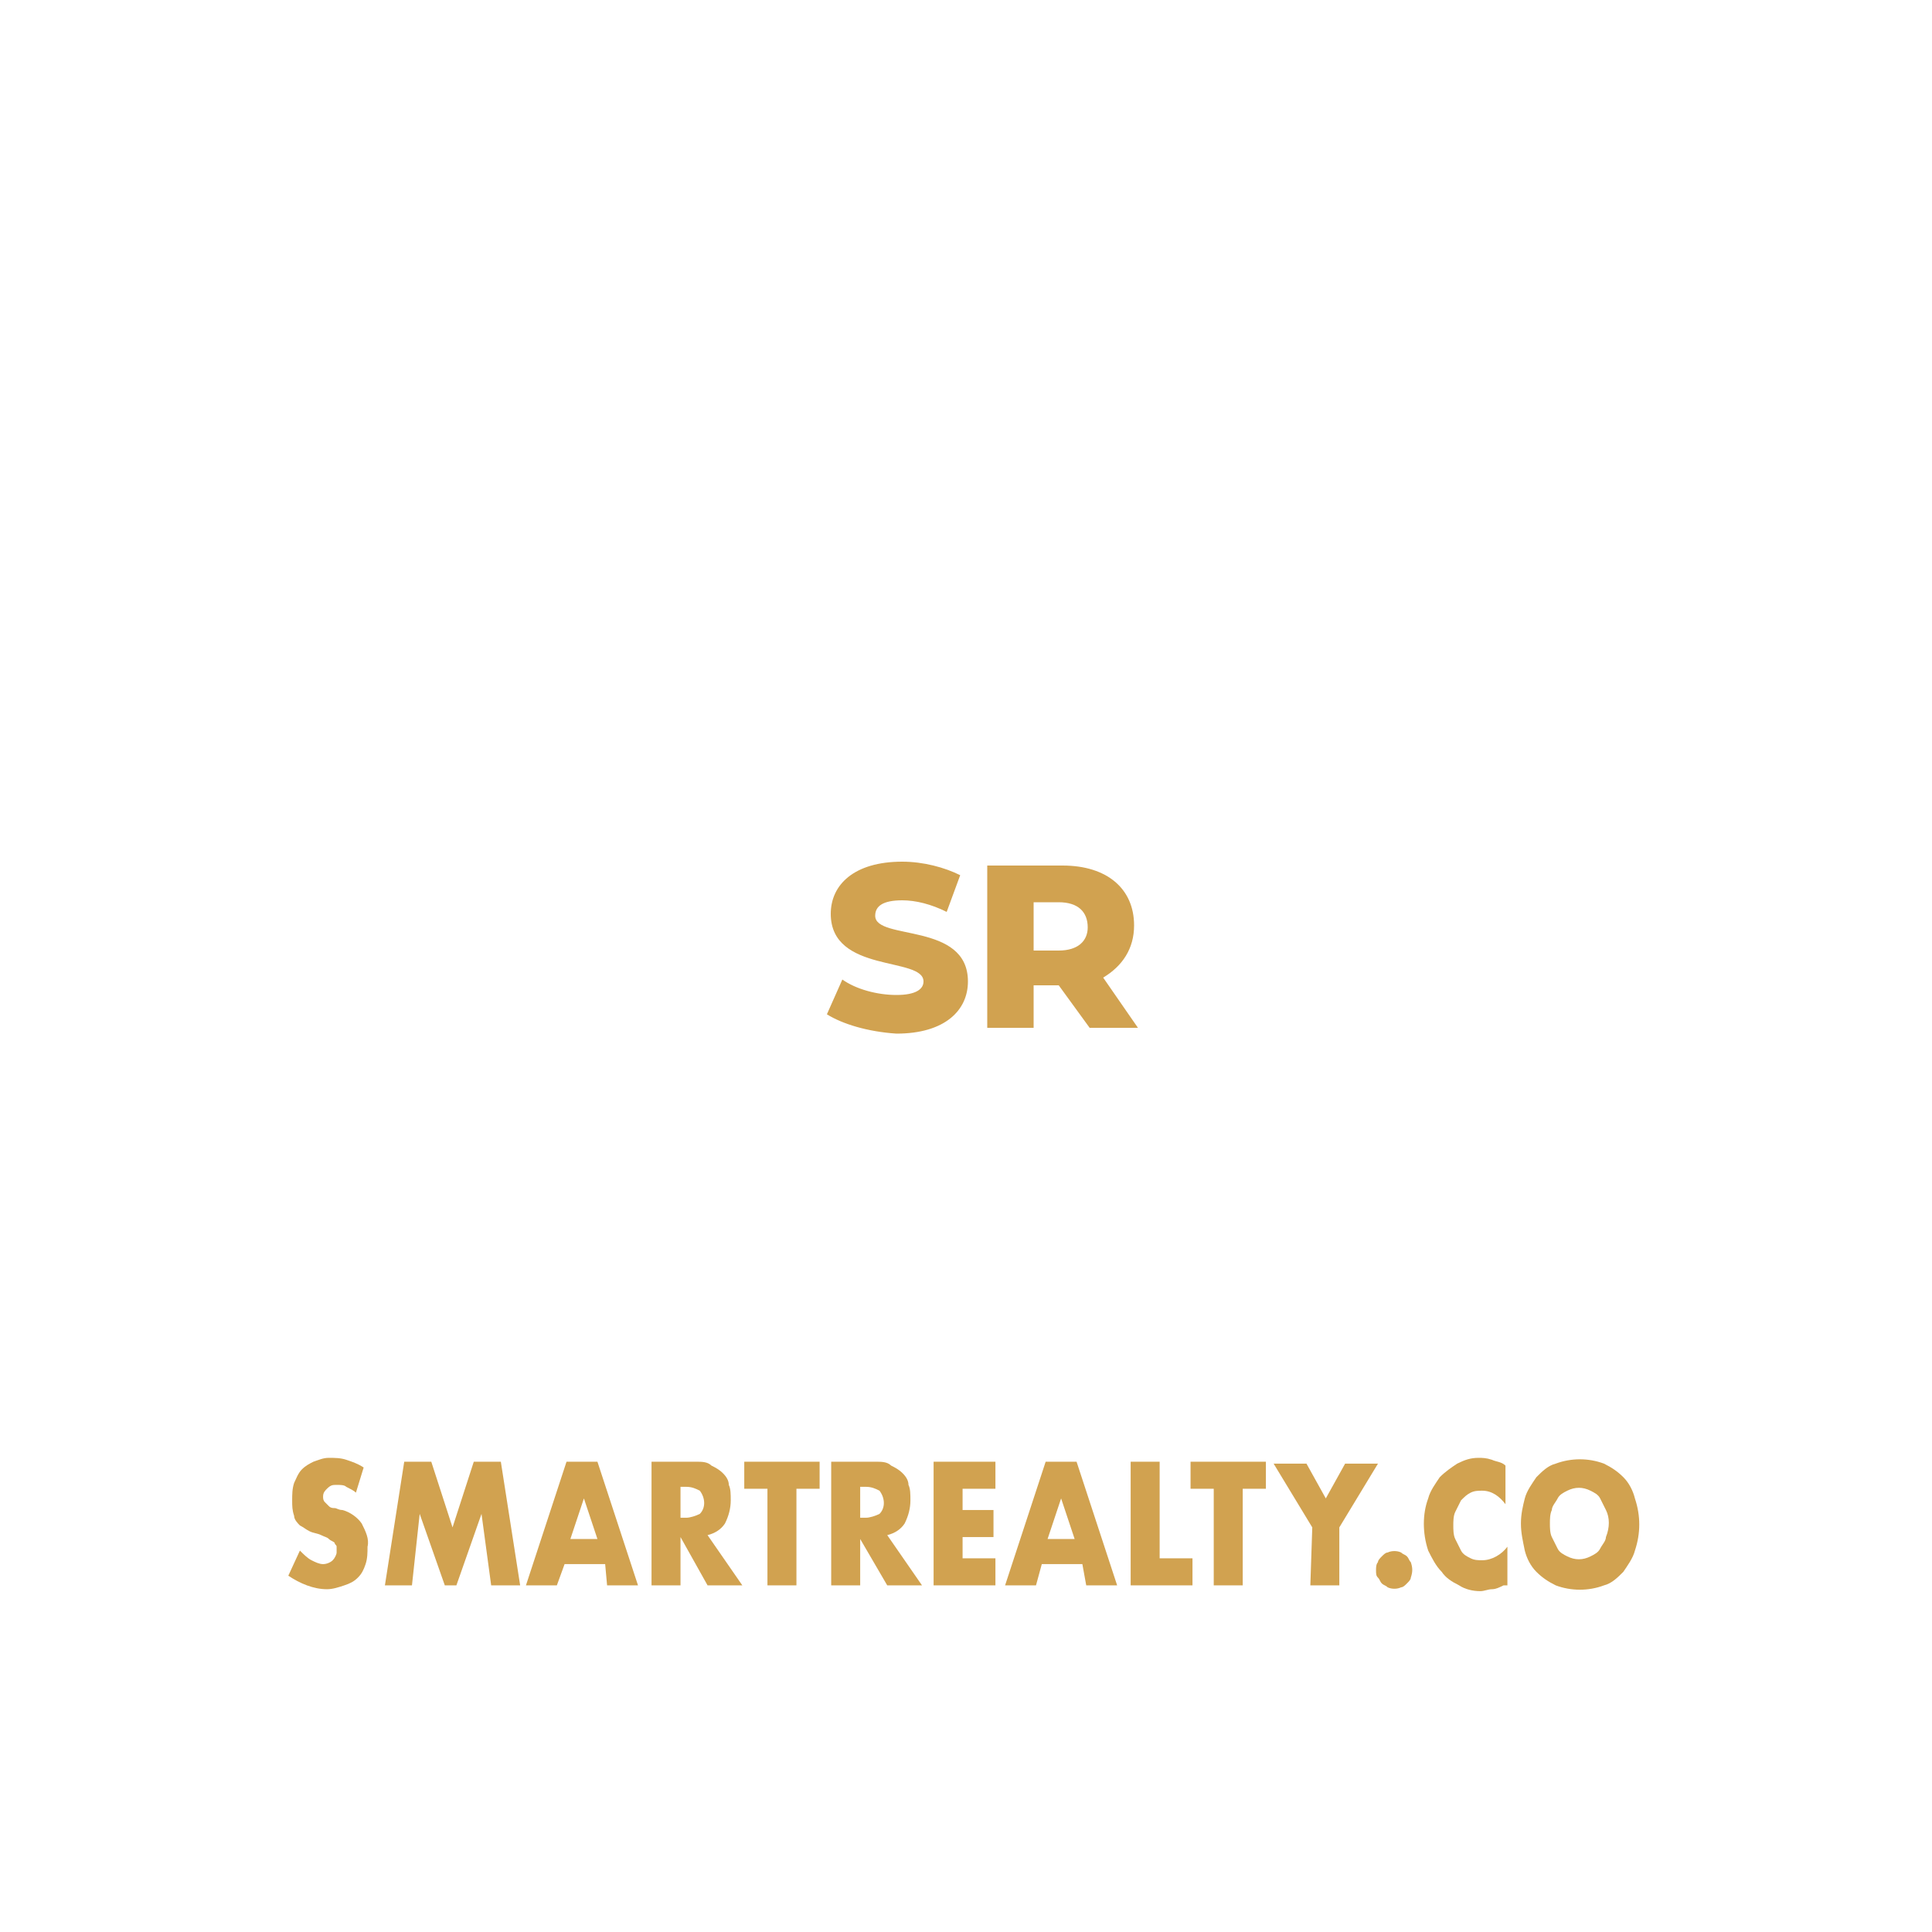
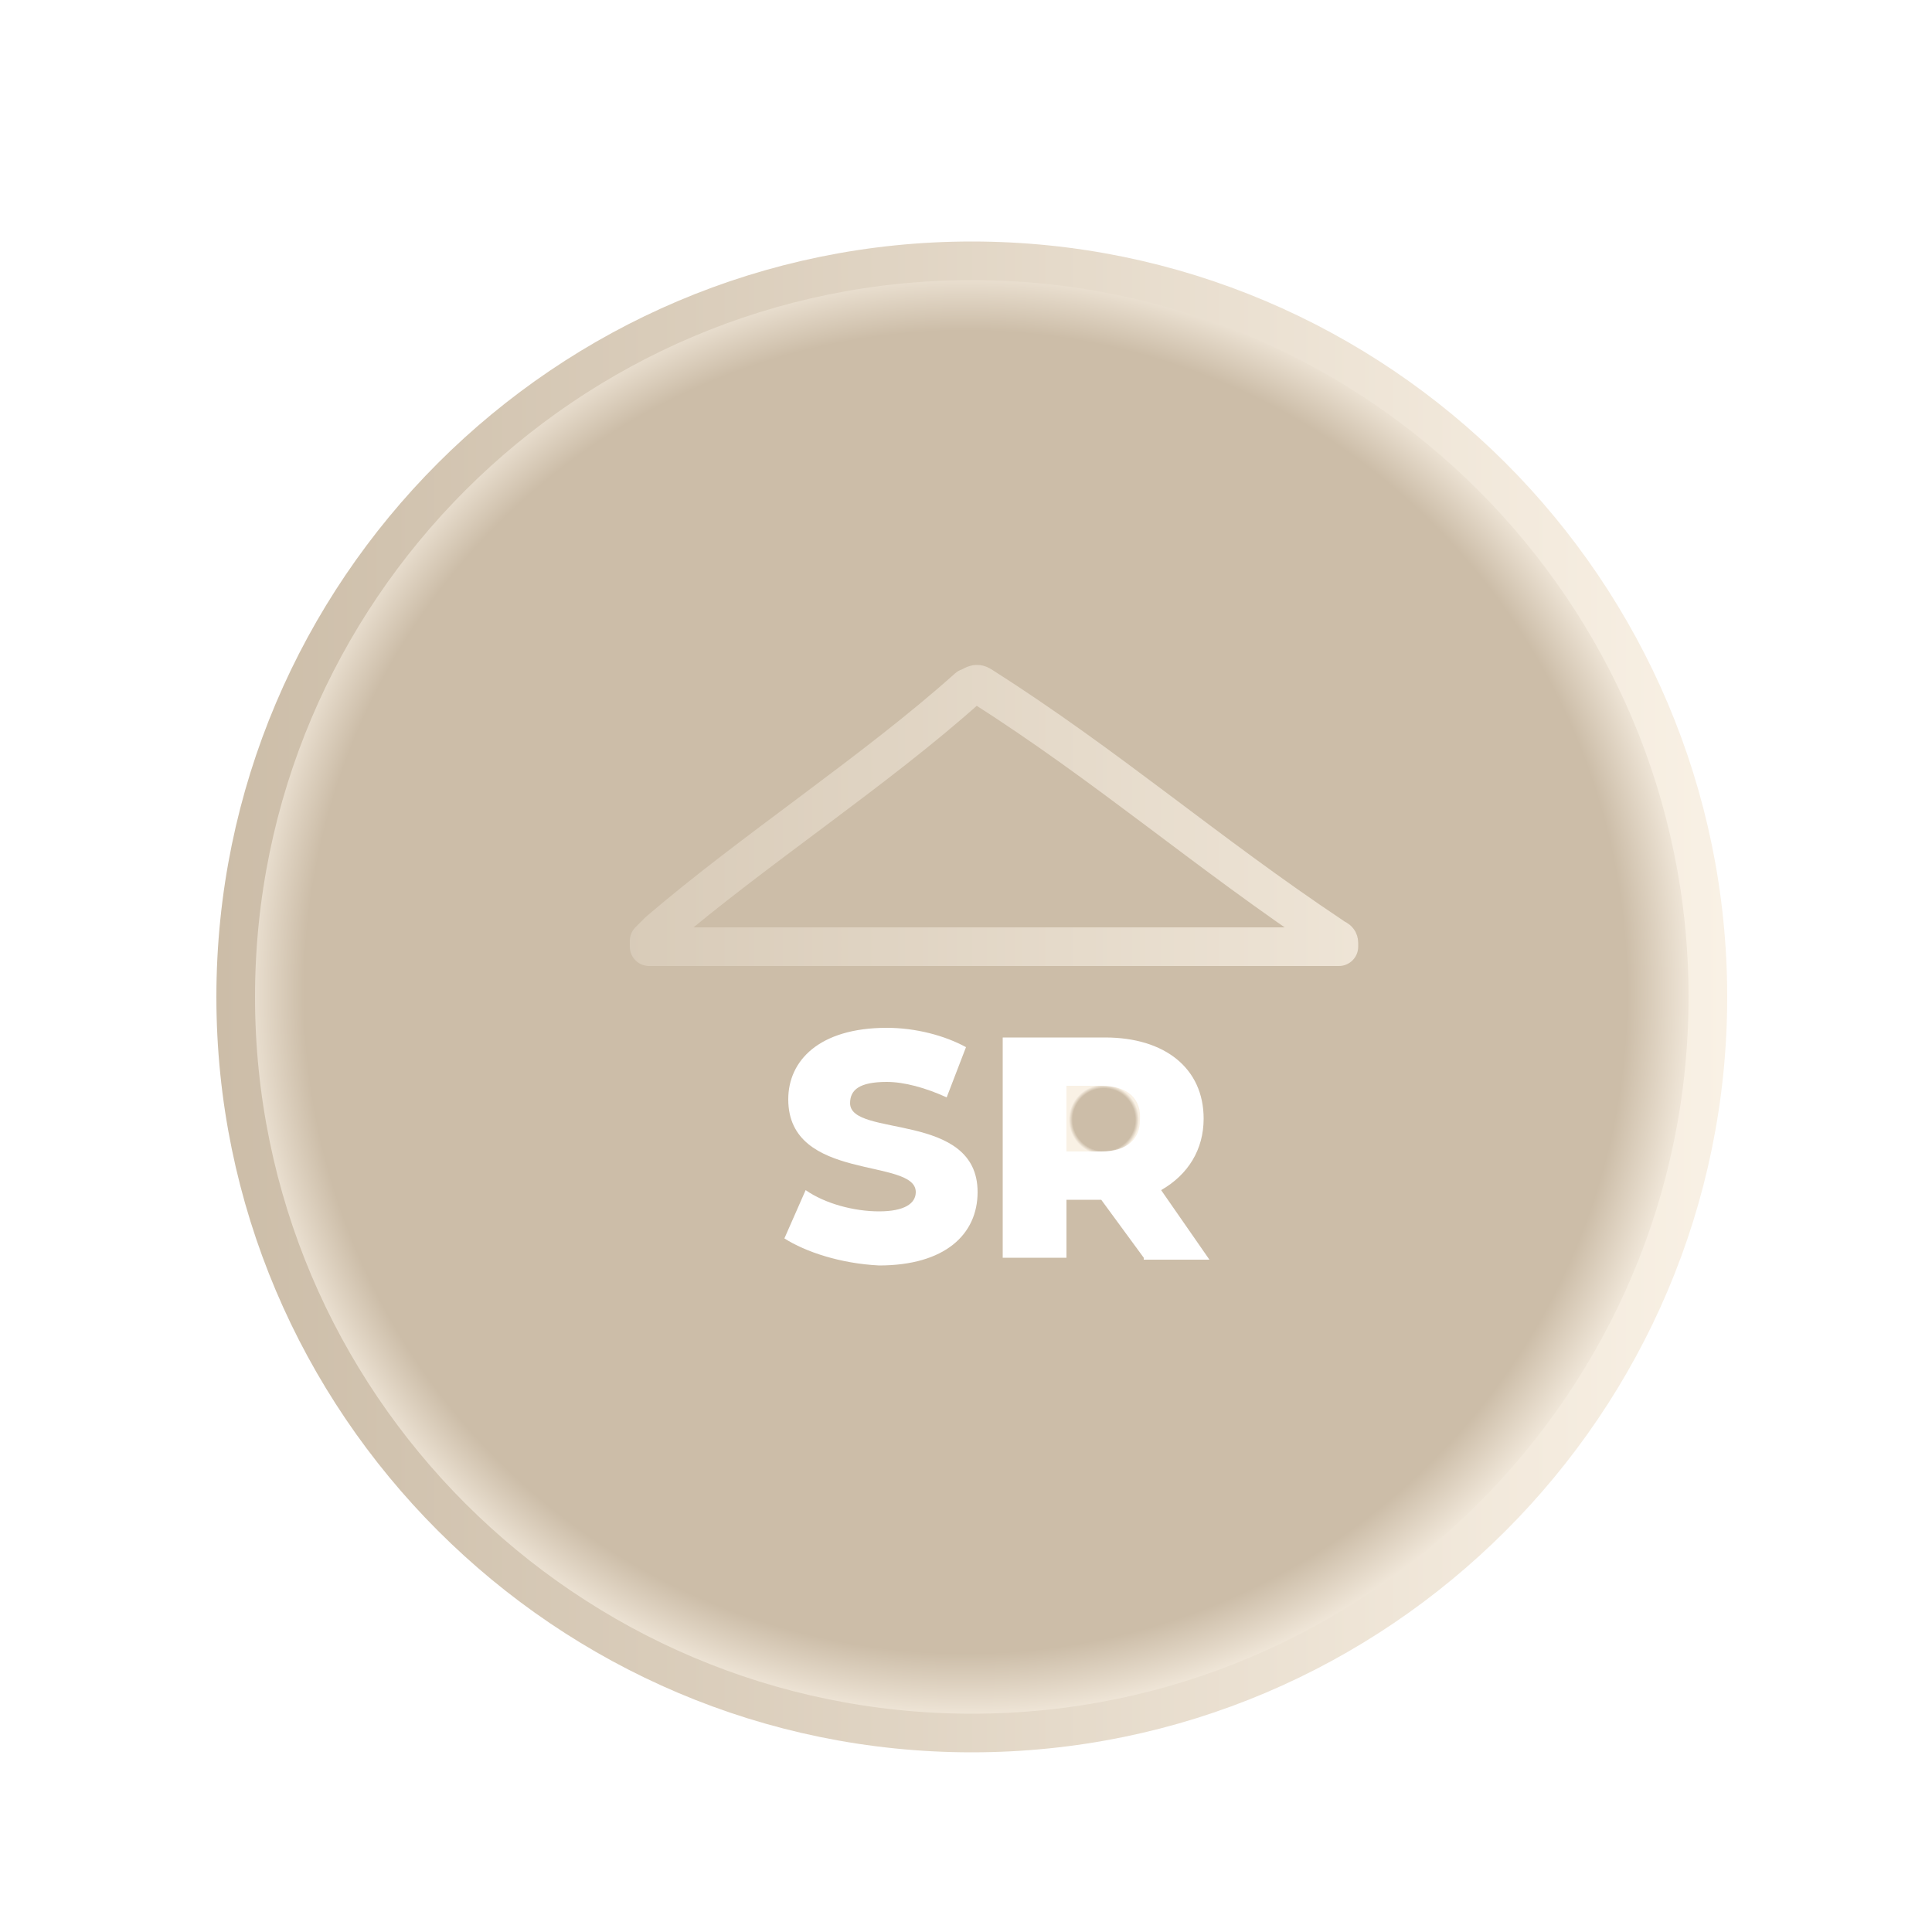
- <svg xmlns="http://www.w3.org/2000/svg" version="1.1" id="Layer_1" x="0px" y="0px" viewBox="0 0 100 100" style="" xml:space="preserve">
+ <svg xmlns="http://www.w3.org/2000/svg" version="1.1" id="Layer_1" x="0px" y="0px" viewBox="0 0 100 100" style="enable-background:new 0 0 100 100;" xml:space="preserve">
  <style type="text/css">
- 	.st0{fill:#D1A250;}
- 	.st1{fill:none;stroke:#D1A250;stroke-width:0.5;stroke-miterlimit:10;}
+ 	.st0{fill:url(#SVGID_1_);}
+ 	.st1{fill:url(#SVGID_2_);}
+ 	.st2{fill:none;stroke:url(#SVGID_3_);stroke-width:2;stroke-linecap:round;stroke-linejoin:round;stroke-miterlimit:10;}
</style>
-   <g id="Group_134" transform="translate(1.523 19.058)">
-     <g id="Group_133">
-       <path id="Path_87" class="st0 kArhvoyO_0" d="M16.9,58.2c-0.1-0.1-0.3-0.2-0.5-0.3c-0.1-0.1-0.3-0.1-0.5-0.1c-0.2,0-0.3,0-0.5,0.2    c-0.1,0.1-0.2,0.2-0.2,0.4c0,0.1,0,0.2,0.1,0.3s0.1,0.1,0.2,0.2c0.1,0.1,0.2,0.1,0.3,0.1s0.2,0.1,0.4,0.1c0.4,0.1,0.8,0.4,1,0.7    c0.2,0.4,0.4,0.8,0.3,1.2c0,0.3,0,0.6-0.1,0.9c-0.1,0.3-0.2,0.5-0.4,0.7c-0.2,0.2-0.4,0.3-0.7,0.4c-0.3,0.1-0.6,0.2-0.9,0.2    c-0.7,0-1.4-0.3-2-0.7l0.6-1.3c0.2,0.2,0.4,0.4,0.6,0.5c0.2,0.1,0.4,0.2,0.6,0.2c0.2,0,0.4-0.1,0.5-0.2c0.1-0.1,0.2-0.3,0.2-0.4    c0-0.1,0-0.2,0-0.3s-0.1-0.1-0.1-0.2c-0.1-0.1-0.2-0.1-0.3-0.2c-0.1-0.1-0.2-0.1-0.4-0.2c-0.2-0.1-0.4-0.1-0.6-0.2    c-0.2-0.1-0.3-0.2-0.5-0.3c-0.1-0.1-0.3-0.3-0.3-0.5c-0.1-0.3-0.1-0.5-0.1-0.8s0-0.6,0.1-0.9c0.1-0.2,0.2-0.5,0.4-0.7    s0.4-0.3,0.6-0.4c0.3-0.1,0.5-0.2,0.8-0.2s0.6,0,0.9,0.1s0.6,0.2,0.9,0.4L16.9,58.2z" />
-       <path id="Path_88" class="st0 kArhvoyO_1" d="M18.4,63l1-6.4h1.4l1.1,3.4l1.1-3.4h1.4l1,6.4h-1.5l-0.5-3.7L22.1,63h-0.6l-1.3-3.7L19.8,63    H18.4z" />
-       <path id="Path_89" class="st0 kArhvoyO_2" d="M29.8,61.9h-2.1L27.3,63h-1.6l2.1-6.4h1.6l2.1,6.4h-1.6L29.8,61.9z M29.4,60.6l-0.7-2.1L28,60.6    H29.4z" />
-       <path id="Path_90" class="st0 kArhvoyO_3" d="M36.9,63h-1.8l-1.4-2.5V63h-1.5v-6.4h2.3c0.3,0,0.6,0,0.8,0.2c0.2,0.1,0.4,0.2,0.6,0.4    c0.2,0.2,0.3,0.4,0.3,0.6c0.1,0.2,0.1,0.5,0.1,0.8c0,0.4-0.1,0.8-0.3,1.2c-0.2,0.3-0.5,0.5-0.9,0.6L36.9,63z M33.7,59.5H34    c0.2,0,0.5-0.1,0.7-0.2c0.3-0.3,0.3-0.8,0-1.2c-0.2-0.1-0.4-0.2-0.7-0.2h-0.3V59.5z" />
-       <path id="Path_91" class="st0 kArhvoyO_4" d="M39.7,58v5h-1.5v-5H37v-1.4h3.9V58H39.7z" />
-       <path id="Path_92" class="st0 kArhvoyO_5" d="M46.2,63h-1.8L43,60.6V63h-1.5v-6.4h2.3c0.3,0,0.6,0,0.8,0.2c0.2,0.1,0.4,0.2,0.6,0.4    c0.2,0.2,0.3,0.4,0.3,0.6c0.1,0.2,0.1,0.5,0.1,0.8c0,0.4-0.1,0.8-0.3,1.2c-0.2,0.3-0.5,0.5-0.9,0.6L46.2,63z M43,59.5h0.3    c0.2,0,0.5-0.1,0.7-0.2c0.3-0.3,0.3-0.8,0-1.2c-0.2-0.1-0.4-0.2-0.7-0.2H43V59.5z" />
-       <path id="Path_93" class="st0 kArhvoyO_6" d="M50,58h-1.7v1.1h1.6v1.4h-1.6v1.1H50V63h-3.2v-6.4H50V58z" />
-       <path id="Path_94" class="st0 kArhvoyO_7" d="M54.5,61.9h-2.1L52.1,63h-1.6l2.1-6.4h1.6l2.1,6.4h-1.6L54.5,61.9z M54.1,60.6l-0.7-2.1    l-0.7,2.1H54.1z" />
-       <path id="Path_95" class="st0 kArhvoyO_8" d="M58.5,56.6v5h1.7V63H57v-6.4H58.5z" />
-       <path id="Path_96" class="st0 kArhvoyO_9" d="M62.8,58v5h-1.5v-5h-1.2v-1.4H64V58H62.8z" />
-       <path id="Path_97" class="st0 kArhvoyO_10" d="M66.4,60l-2-3.3h1.7l1,1.8l1-1.8h1.7l-2,3.3v3h-1.5L66.4,60z" />
-       <path id="Path_98" class="st0 kArhvoyO_11" d="M69.7,62.2c0-0.1,0-0.3,0.1-0.4c0-0.1,0.1-0.2,0.2-0.3s0.2-0.2,0.3-0.2c0.2-0.1,0.5-0.1,0.7,0    c0.1,0.1,0.2,0.1,0.3,0.2c0.1,0.1,0.1,0.2,0.2,0.3c0.1,0.3,0.1,0.5,0,0.8c0,0.1-0.1,0.2-0.2,0.3s-0.2,0.2-0.3,0.2    c-0.2,0.1-0.5,0.1-0.7,0C70.2,63,70.1,63,70,62.9c-0.1-0.1-0.1-0.2-0.2-0.3S69.7,62.4,69.7,62.2z" />
-       <path id="Path_99" class="st0 kArhvoyO_12" d="M76.4,58.8c-0.3-0.4-0.7-0.7-1.2-0.7c-0.2,0-0.4,0-0.6,0.1s-0.3,0.2-0.5,0.4    c-0.1,0.2-0.2,0.4-0.3,0.6c-0.1,0.2-0.1,0.5-0.1,0.7s0,0.5,0.1,0.7s0.2,0.4,0.3,0.6c0.1,0.2,0.3,0.3,0.5,0.4    c0.2,0.1,0.4,0.1,0.6,0.1c0.5,0,1-0.3,1.3-0.7v2l-0.2,0c-0.2,0.1-0.4,0.2-0.6,0.2s-0.4,0.1-0.6,0.1c-0.4,0-0.8-0.1-1.1-0.3    c-0.4-0.2-0.7-0.4-0.9-0.7c-0.3-0.3-0.5-0.7-0.7-1.1c-0.3-0.9-0.3-1.9,0-2.7c0.1-0.4,0.4-0.8,0.6-1.1c0.3-0.3,0.6-0.5,0.9-0.7    c0.4-0.2,0.7-0.3,1.1-0.3c0.2,0,0.4,0,0.7,0.1c0.2,0.1,0.5,0.1,0.7,0.3V58.8z" />
-       <path id="Path_100" class="st0 kArhvoyO_13" d="M77.2,59.8c0-0.5,0.1-0.9,0.2-1.3c0.1-0.4,0.4-0.8,0.6-1.1c0.3-0.3,0.6-0.6,1-0.7    c0.8-0.3,1.7-0.3,2.5,0c0.4,0.2,0.7,0.4,1,0.7s0.5,0.7,0.6,1.1c0.3,0.9,0.3,1.8,0,2.7c-0.1,0.4-0.4,0.8-0.6,1.1    c-0.3,0.3-0.6,0.6-1,0.7c-0.8,0.3-1.7,0.3-2.5,0c-0.4-0.2-0.7-0.4-1-0.7s-0.5-0.7-0.6-1.1C77.3,60.7,77.2,60.3,77.2,59.8z     M78.7,59.8c0,0.2,0,0.5,0.1,0.7s0.2,0.4,0.3,0.6c0.1,0.2,0.3,0.3,0.5,0.4c0.4,0.2,0.8,0.2,1.2,0c0.2-0.1,0.4-0.2,0.5-0.4    s0.3-0.4,0.3-0.6c0.2-0.5,0.2-1,0-1.4c-0.1-0.2-0.2-0.4-0.3-0.6c-0.1-0.2-0.3-0.3-0.5-0.4c-0.4-0.2-0.8-0.2-1.2,0    c-0.2,0.1-0.4,0.2-0.5,0.4s-0.3,0.4-0.3,0.6C78.7,59.3,78.7,59.6,78.7,59.8z" />
-     </g>
+   <g>
+     <radialGradient id="SVGID_1_" cx="57.139" cy="57.956" r="1.813" gradientUnits="userSpaceOnUse">
+       <stop offset="0.892" style="stop-color:#CCBDA8" />
+       <stop offset="1" style="stop-color:#F9F1E5" />
+     </radialGradient>
+     <path class="st0" d="M57,56.2h-1.8v3.4H57c1.4,0,2-0.7,2-1.6C59.1,56.9,58.4,56.2,57,56.2z" />
+     <radialGradient id="SVGID_2_" cx="49.98" cy="51.346" r="38.369" gradientUnits="userSpaceOnUse">
+       <stop offset="0.892" style="stop-color:#CCBDA8" />
+       <stop offset="1" style="stop-color:#F9F1E5" />
+     </radialGradient>
+     <path class="st1" d="M50,13c-21.2,0-38.4,17.2-38.4,38.4c0,21.2,17.2,38.4,38.4,38.4c21.2,0,38.4-17.2,38.4-38.4   C88.3,30.2,71.2,13,50,13z M45.5,65.5c-2-0.1-3.8-0.7-4.9-1.4l1.1-2.5c1,0.7,2.5,1.1,3.8,1.1s1.9-0.4,1.9-1c0-1.8-6.6-0.5-6.6-4.8   c0-2,1.6-3.7,5.1-3.7c1.5,0,3,0.4,4.1,1l-1,2.6c-1.1-0.5-2.2-0.8-3.1-0.8c-1.4,0-1.9,0.4-1.9,1.1c0,1.8,6.6,0.4,6.6,4.6   C50.6,63.9,48.9,65.5,45.5,65.5z M59.2,65.1l-2.2-3h-1.8v3h-3.3V53.7h5.3c3.1,0,5.1,1.6,5.1,4.2c0,1.6-0.8,2.9-2.2,3.7l2.5,3.6   H59.2z" />
  </g>
-   <path class="st1 kArhvoyO_14" d="M63.8,41.4H37.7v-0.2c0.1-0.1,0.3-0.3,0.4-0.4c3.6-3.1,8.2-6.1,11.7-9.2c0.2-0.1,0.3-0.2,0.5-0.1  c4.8,3.1,8.5,6.3,13.3,9.5c0.1,0.1,0.2,0.1,0.2,0.2L63.8,41.4z M49.9,15.4c15.4,0,27.9,12.5,27.9,27.9S65.3,71.2,49.9,71.2  S22,58.7,22,43.3S34.5,15.4,49.9,15.4z" />
-   <g>
-     <path class="st0 kArhvoyO_15" d="M42.8,52.5l0.8-1.8c0.7,0.5,1.8,0.8,2.8,0.8s1.4-0.3,1.4-0.7c0-1.3-4.8-0.4-4.8-3.5c0-1.5,1.2-2.7,3.7-2.7   c1.1,0,2.2,0.3,3,0.7L49,47.2c-0.8-0.4-1.6-0.6-2.3-0.6c-1,0-1.4,0.3-1.4,0.8c0,1.3,4.8,0.3,4.8,3.4c0,1.5-1.2,2.7-3.7,2.7   C44.9,53.4,43.6,53,42.8,52.5z" />
-     <path class="st0 kArhvoyO_16" d="M54.8,51h-1.3v2.2h-2.4v-8.4H55c2.3,0,3.7,1.2,3.7,3.1c0,1.2-0.6,2.1-1.6,2.7l1.8,2.6h-2.5L54.8,51z    M54.8,46.7h-1.3v2.5h1.3c1,0,1.5-0.5,1.5-1.2C56.3,47.2,55.8,46.7,54.8,46.7z" />
-   </g>
-   <style data-made-with="vivus-instant">.kArhvoyO_0{stroke-dasharray:26 28;stroke-dashoffset:27;animation:kArhvoyO_draw 2000ms linear 0ms forwards;}.kArhvoyO_1{stroke-dasharray:42 44;stroke-dashoffset:43;animation:kArhvoyO_draw 2000ms linear 62ms forwards;}.kArhvoyO_2{stroke-dasharray:29 31;stroke-dashoffset:30;animation:kArhvoyO_draw 2000ms linear 125ms forwards;}.kArhvoyO_3{stroke-dasharray:31 33;stroke-dashoffset:32;animation:kArhvoyO_draw 2000ms linear 187ms forwards;}.kArhvoyO_4{stroke-dasharray:21 23;stroke-dashoffset:22;animation:kArhvoyO_draw 2000ms linear 250ms forwards;}.kArhvoyO_5{stroke-dasharray:31 33;stroke-dashoffset:32;animation:kArhvoyO_draw 2000ms linear 312ms forwards;}.kArhvoyO_6{stroke-dasharray:26 28;stroke-dashoffset:27;animation:kArhvoyO_draw 2000ms linear 375ms forwards;}.kArhvoyO_7{stroke-dasharray:29 31;stroke-dashoffset:30;animation:kArhvoyO_draw 2000ms linear 437ms forwards;}.kArhvoyO_8{stroke-dasharray:20 22;stroke-dashoffset:21;animation:kArhvoyO_draw 2000ms linear 500ms forwards;}.kArhvoyO_9{stroke-dasharray:21 23;stroke-dashoffset:22;animation:kArhvoyO_draw 2000ms linear 562ms forwards;}.kArhvoyO_10{stroke-dasharray:23 25;stroke-dashoffset:24;animation:kArhvoyO_draw 2000ms linear 625ms forwards;}.kArhvoyO_11{stroke-dasharray:7 9;stroke-dashoffset:8;animation:kArhvoyO_draw 2000ms linear 687ms forwards;}.kArhvoyO_12{stroke-dasharray:26 28;stroke-dashoffset:27;animation:kArhvoyO_draw 2000ms linear 750ms forwards;}.kArhvoyO_13{stroke-dasharray:32 34;stroke-dashoffset:33;animation:kArhvoyO_draw 2000ms linear 812ms forwards;}.kArhvoyO_14{stroke-dasharray:235 237;stroke-dashoffset:236;animation:kArhvoyO_draw 2000ms linear 875ms forwards;}.kArhvoyO_15{stroke-dasharray:44 46;stroke-dashoffset:45;animation:kArhvoyO_draw 2000ms linear 937ms forwards;}.kArhvoyO_16{stroke-dasharray:45 47;stroke-dashoffset:46;animation:kArhvoyO_draw 2000ms linear 1000ms forwards;}@keyframes kArhvoyO_draw{100%{stroke-dashoffset:0;}}@keyframes kArhvoyO_fade{0%{stroke-opacity:1;}94.444%{stroke-opacity:1;}100%{stroke-opacity:0;}}</style>
+   <linearGradient id="SVGID_3_" gradientUnits="userSpaceOnUse" x1="11.198" y1="51.604" x2="89.42" y2="51.604">
+     <stop offset="0" style="stop-color:#CCBDA8" />
+     <stop offset="1" style="stop-color:#F9F1E5" />
+   </linearGradient>
+   <path class="st2" d="M69.3,49H33.6v-0.3c0.1-0.1,0.4-0.4,0.5-0.5c4.9-4.2,11.2-8.3,16-12.6c0.3-0.1,0.4-0.3,0.7-0.1  c6.6,4.2,11.6,8.6,18.2,13c0.1,0.1,0.3,0.1,0.3,0.3L69.3,49z M50.3,13.5c21,0,38.1,17.1,38.1,38.1S71.3,89.7,50.3,89.7  S12.2,72.6,12.2,51.6S29.3,13.5,50.3,13.5z" />
</svg>
